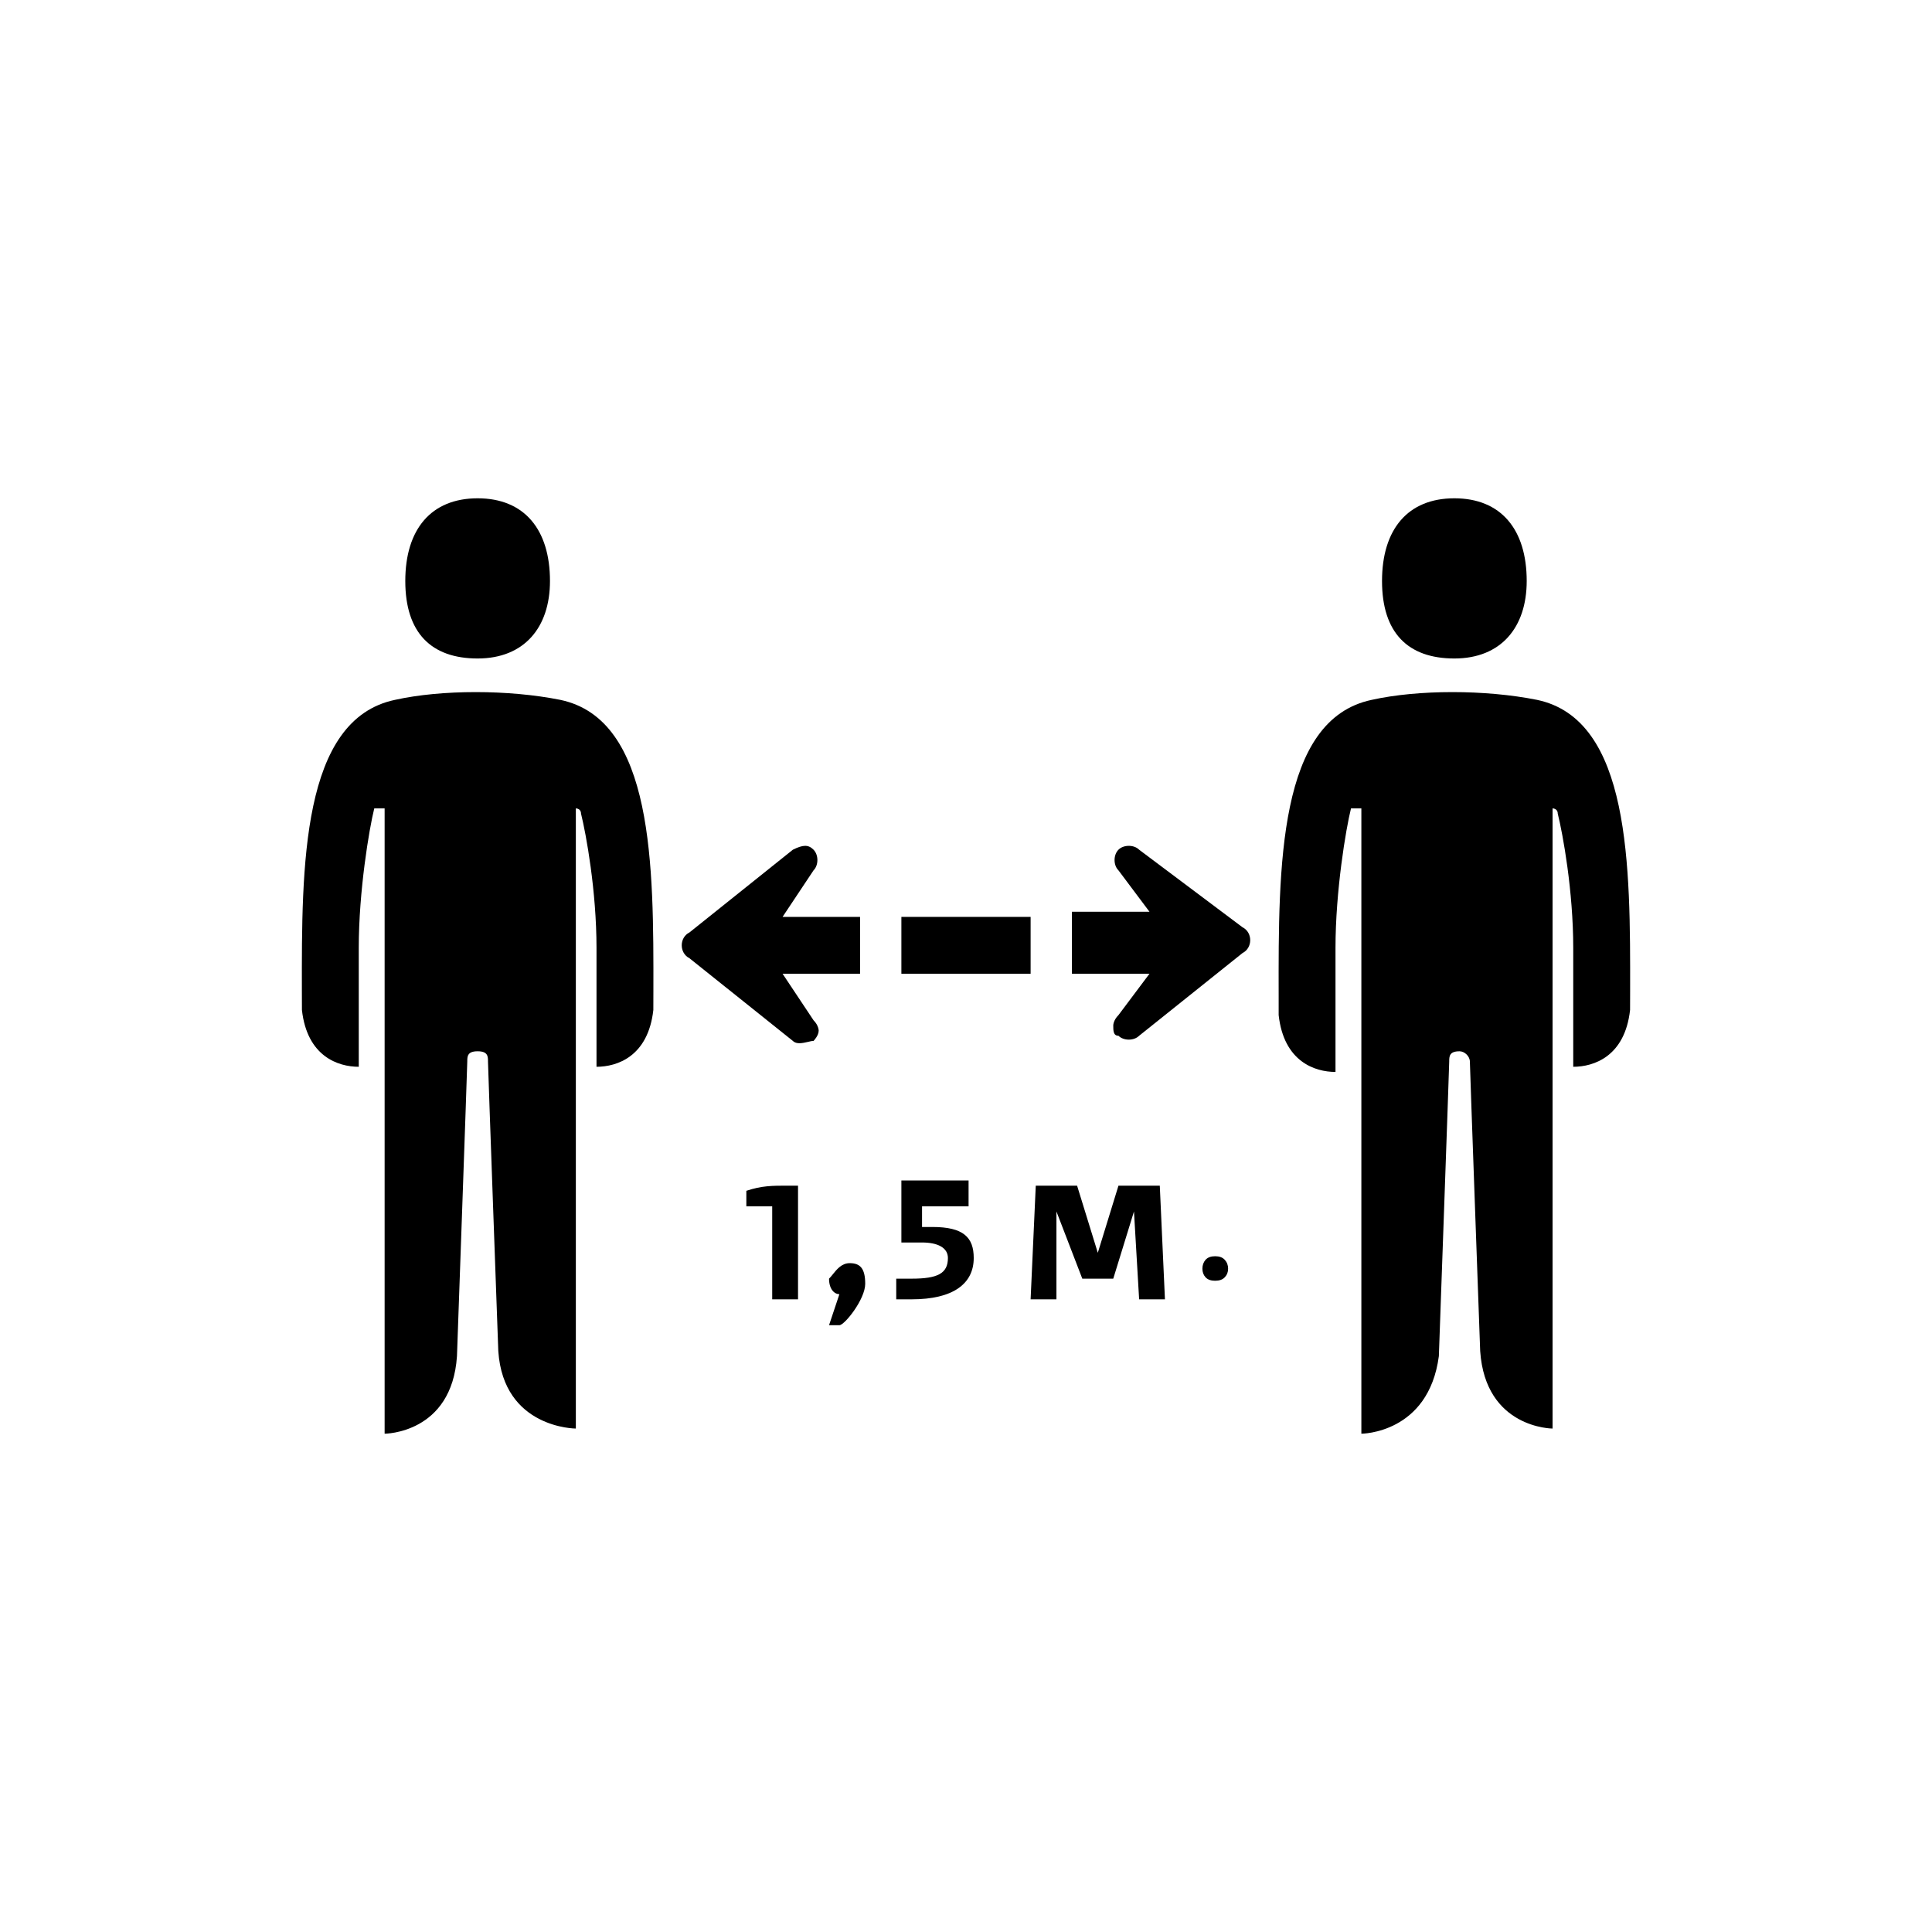
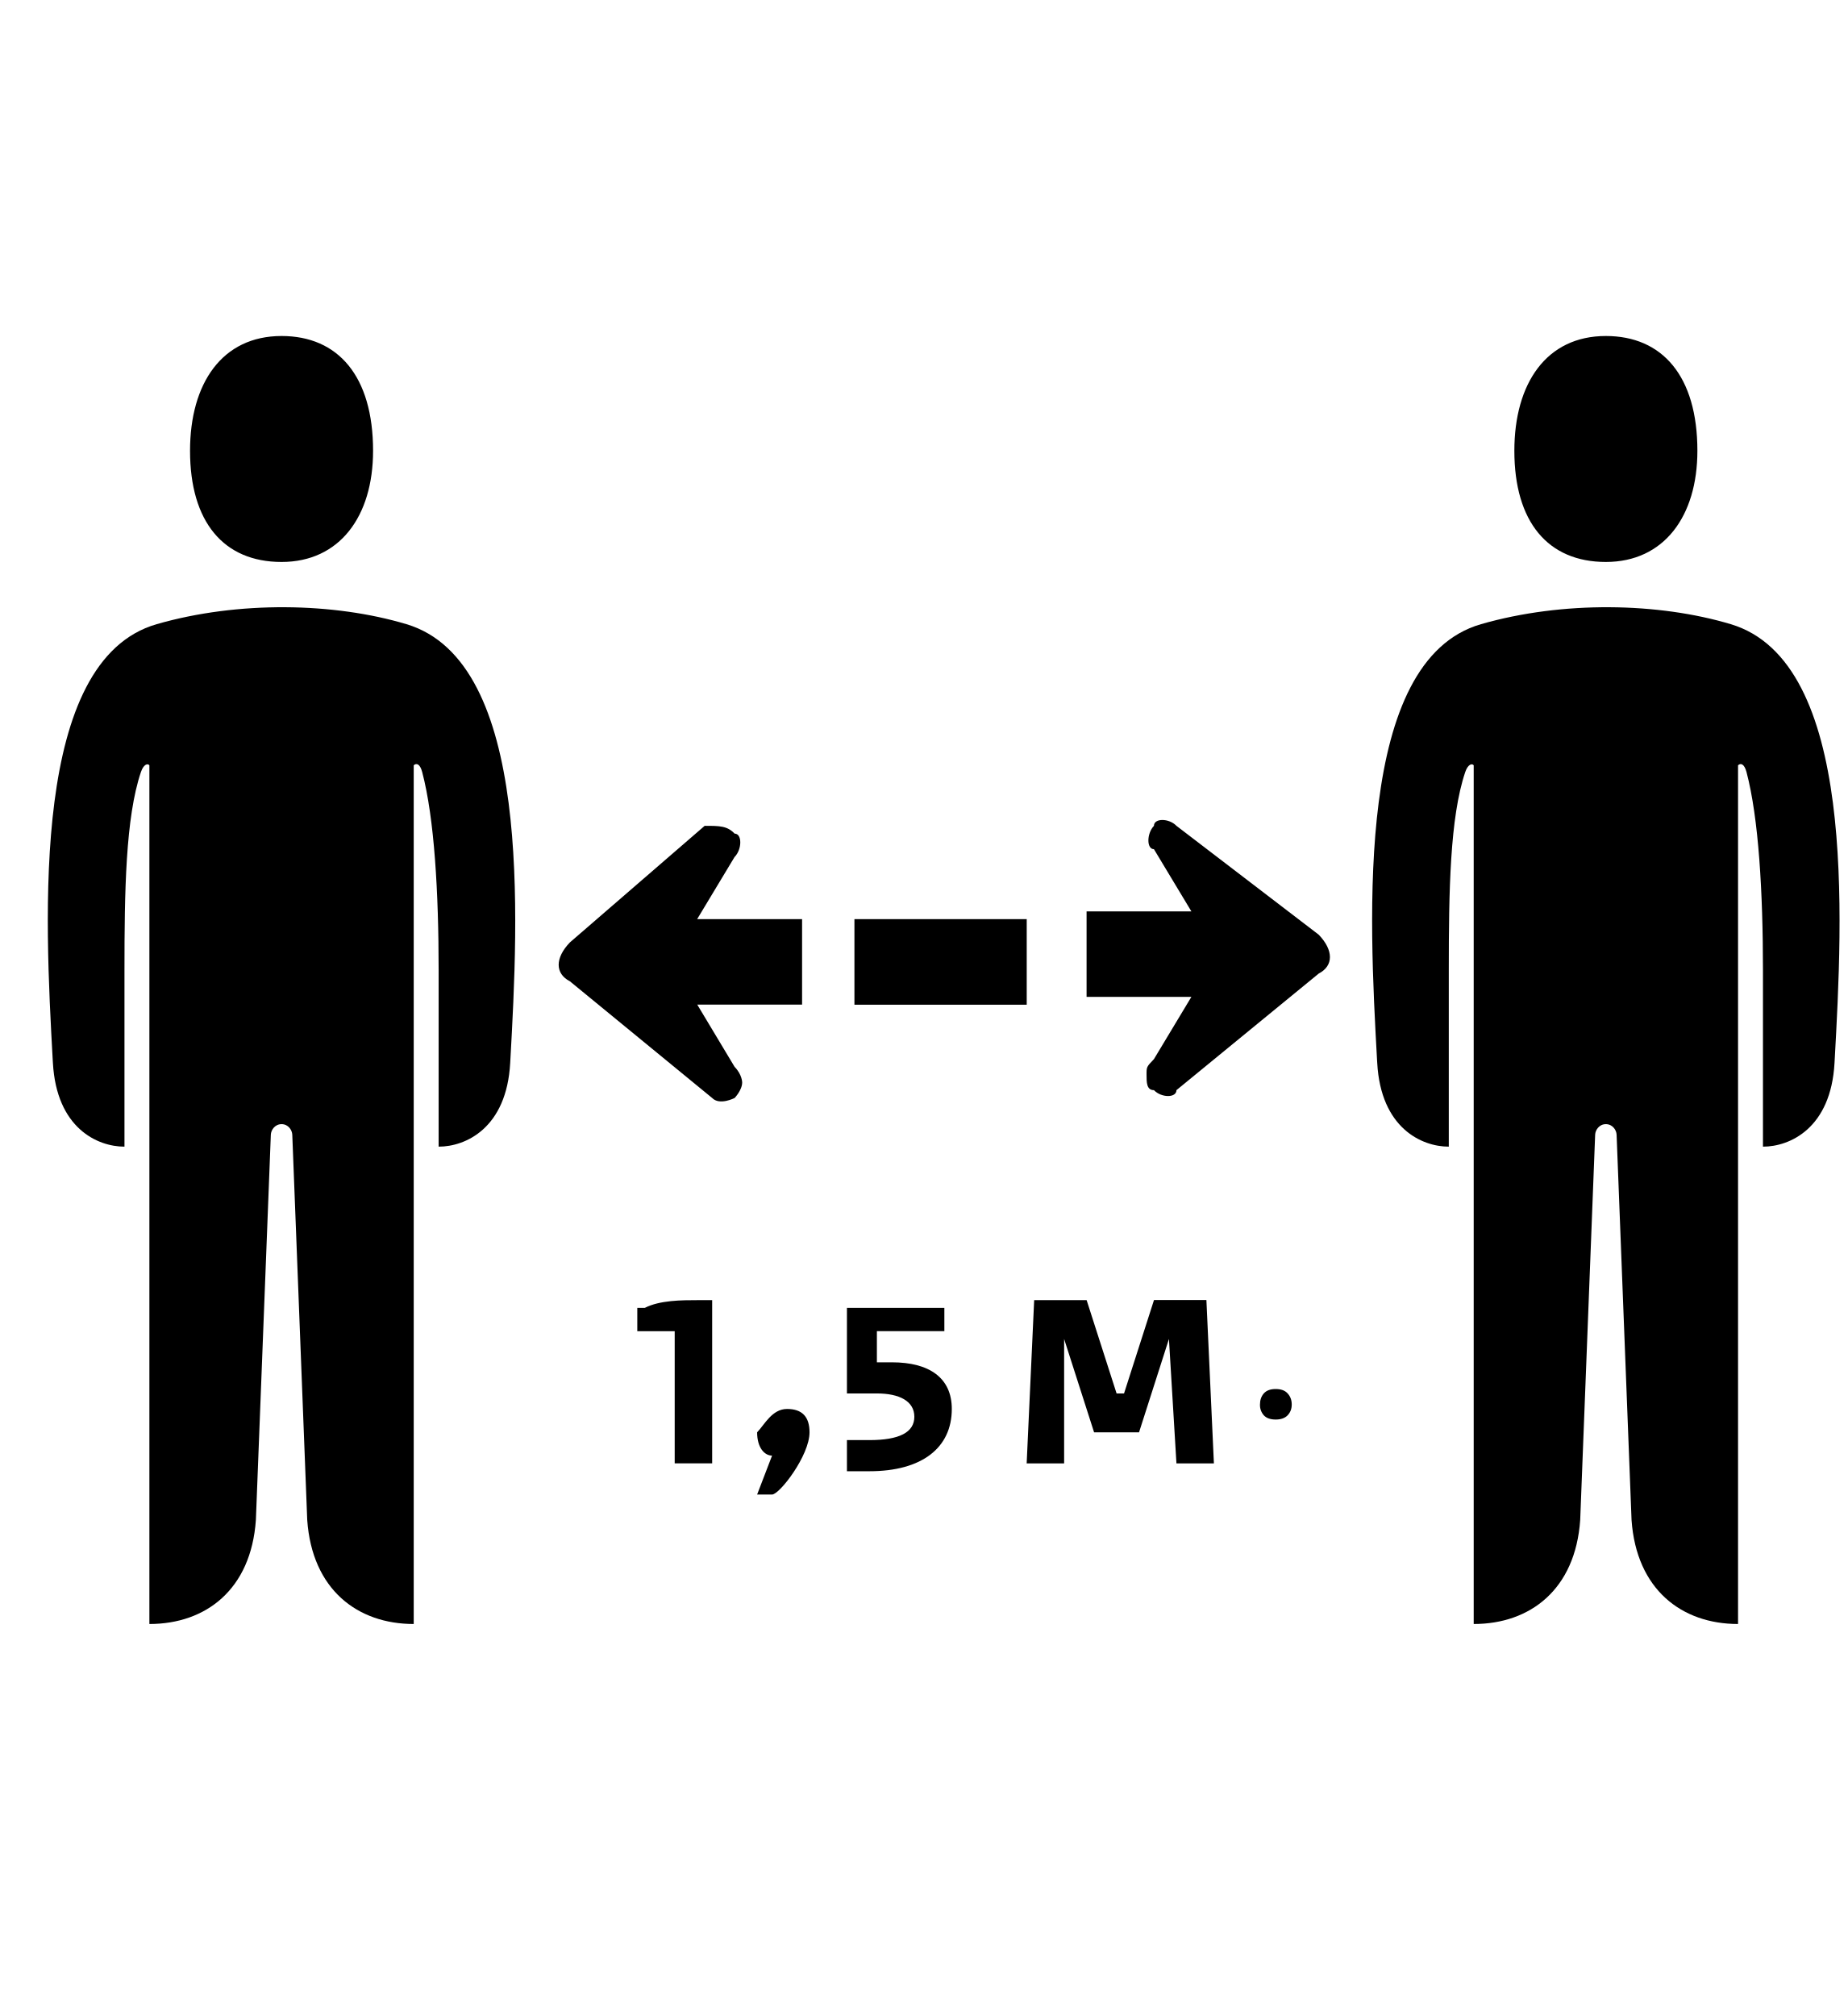
- <svg xmlns="http://www.w3.org/2000/svg" focusable="false" width="36" height="36" viewBox="0 0 36 36" fill="currentColor">
-   <path d="M10.248 10.826C10.248 11.693 9.767 12.27 8.9 12.27C8.033 12.27 7.552 11.789 7.552 10.826C7.552 9.863 8.033 9.285 8.9 9.285C9.767 9.285 10.248 9.863 10.248 10.826Z" fill="currentColor" />
-   <path d="M7.359 13.041C8.226 12.848 9.478 12.848 10.441 13.041C12.184 13.408 12.179 16.135 12.175 18.474C12.174 18.59 12.174 18.705 12.174 18.819C12.078 19.685 11.5 19.878 11.115 19.878V17.663C11.115 16.604 10.922 15.544 10.826 15.159C10.826 15.063 10.73 15.063 10.73 15.063V26.619C10.73 26.619 9.381 26.619 9.285 25.174C9.285 25.174 9.093 19.878 9.093 19.782C9.093 19.685 9.093 19.589 8.9 19.589C8.707 19.589 8.707 19.685 8.707 19.782C8.707 19.878 8.515 25.27 8.515 25.27C8.419 26.715 7.167 26.715 7.167 26.715V15.063H6.974C6.878 15.448 6.685 16.604 6.685 17.663V19.878C6.3 19.878 5.722 19.685 5.626 18.819C5.626 18.705 5.626 18.59 5.625 18.474C5.621 16.135 5.616 13.408 7.359 13.041Z" fill="currentColor" />
-   <path d="M27.1 12.27C27.967 12.27 28.448 11.693 28.448 10.826C28.448 9.863 27.967 9.285 27.1 9.285C26.233 9.285 25.752 9.863 25.752 10.826C25.752 11.789 26.233 12.27 27.1 12.27Z" fill="currentColor" />
-   <path d="M25.559 13.041C26.426 12.848 27.678 12.848 28.641 13.041C30.384 13.408 30.379 16.135 30.375 18.474L30.374 18.819C30.278 19.685 29.7 19.878 29.315 19.878V17.663C29.315 16.604 29.122 15.544 29.026 15.159C29.026 15.063 28.93 15.063 28.93 15.063V26.619C28.93 26.619 27.678 26.619 27.581 25.174C27.581 25.174 27.389 19.878 27.389 19.782C27.389 19.685 27.293 19.589 27.196 19.589C27.004 19.589 27.004 19.685 27.004 19.782C27.004 19.878 26.811 25.27 26.811 25.27C26.619 26.715 25.367 26.715 25.367 26.715V15.063H25.174C25.078 15.448 24.885 16.604 24.885 17.663V19.974C24.5 19.974 23.922 19.782 23.826 18.915C23.826 18.796 23.826 18.677 23.826 18.556C23.821 16.134 23.816 13.408 25.559 13.041Z" fill="currentColor" />
-   <path d="M15.159 16.218C15.255 16.122 15.255 15.93 15.159 15.833C15.063 15.737 14.967 15.737 14.774 15.833L12.848 17.374C12.655 17.47 12.655 17.759 12.848 17.856L14.774 19.396C14.841 19.463 14.955 19.437 15.051 19.415C15.092 19.405 15.13 19.396 15.159 19.396C15.159 19.396 15.255 19.3 15.255 19.204C15.255 19.204 15.255 19.107 15.159 19.011L14.582 18.144H16.026V17.085H14.582L15.159 16.218Z" fill="currentColor" />
-   <path d="M16.796 17.085H19.204V18.144H16.796V17.085Z" fill="currentColor" />
-   <path d="M21.226 15.833C21.13 15.737 20.937 15.737 20.841 15.833C20.744 15.93 20.744 16.122 20.841 16.218L21.419 16.989H19.974V18.144H21.419L20.841 18.915C20.744 19.011 20.744 19.107 20.744 19.107C20.744 19.204 20.744 19.3 20.841 19.3C20.937 19.396 21.13 19.396 21.226 19.3L23.152 17.759C23.344 17.663 23.344 17.374 23.152 17.278L21.226 15.833Z" fill="currentColor" />
-   <path d="M14.678 22.093C14.389 22.093 14.196 22.093 13.907 22.189V22.478H14.389V24.211H14.87V22.093H14.678Z" fill="currentColor" />
-   <path d="M16.122 23.922C16.122 23.633 16.026 23.537 15.833 23.537C15.686 23.537 15.595 23.649 15.518 23.745C15.494 23.775 15.471 23.803 15.448 23.826C15.448 24.018 15.544 24.115 15.641 24.115L15.448 24.693H15.641C15.737 24.693 16.122 24.211 16.122 23.922Z" fill="currentColor" />
-   <path d="M17.181 22.478H18.048V21.996H16.796V23.152H17.181C17.47 23.152 17.663 23.248 17.663 23.441C17.663 23.73 17.47 23.826 16.989 23.826H16.7V24.211H16.989C17.759 24.211 18.144 23.922 18.144 23.441C18.144 23.056 17.952 22.863 17.374 22.863H17.181V22.478Z" fill="currentColor" />
-   <path d="M19.685 22.574V24.211H19.204L19.3 22.093H20.07L20.456 23.344L20.841 22.093H21.611L21.707 24.211H21.226L21.13 22.574L20.744 23.826H20.167L19.685 22.574Z" fill="currentColor" />
-   <path d="M22.464 23.474C22.425 23.519 22.405 23.574 22.405 23.641C22.405 23.704 22.425 23.758 22.464 23.801C22.504 23.844 22.564 23.865 22.642 23.865C22.721 23.865 22.781 23.844 22.821 23.801C22.863 23.758 22.884 23.704 22.884 23.641C22.884 23.574 22.863 23.519 22.821 23.474C22.781 23.43 22.721 23.408 22.642 23.408C22.564 23.408 22.504 23.43 22.464 23.474Z" fill="currentColor" />
+ <svg xmlns="http://www.w3.org/2000/svg" width="33" height="36" viewBox="0 0 33 36" fill="currentColor" focusable="false">
+   <path d="M13.12 15.303C13.255 15.164 13.255 14.886 13.12 14.886C12.987 14.747 12.853 14.747 12.585 14.747L10.178 16.829C9.911 17.107 9.911 17.385 10.178 17.523L12.719 19.607C12.853 19.745 13.12 19.607 13.12 19.607C13.12 19.607 13.255 19.467 13.255 19.329C13.255 19.329 13.255 19.189 13.12 19.051L12.453 17.94H14.325V16.413H12.451L13.12 15.302V15.303ZM16.598 16.413H15.26V17.941H18.337V16.413H16.598ZM21.011 14.747C20.877 14.608 20.609 14.608 20.609 14.747C20.477 14.886 20.477 15.164 20.609 15.164L21.278 16.275H19.406V17.801H21.278L20.609 18.913C20.477 19.051 20.477 19.051 20.477 19.189C20.477 19.329 20.477 19.467 20.609 19.467C20.744 19.607 21.011 19.607 21.011 19.467L23.552 17.385C23.819 17.247 23.819 16.969 23.552 16.691L21.011 14.747ZM11.516 23.355C11.784 23.217 12.184 23.217 12.451 23.217H12.719V26.131H12.05V23.772H11.382V23.355H11.516ZM14.057 25.16C14.325 25.16 14.458 25.299 14.458 25.577C14.458 25.993 13.923 26.688 13.789 26.688H13.522L13.789 25.993C13.656 25.993 13.522 25.855 13.522 25.577C13.656 25.438 13.789 25.16 14.057 25.16ZM16.866 23.771H15.661V24.327H15.929C16.598 24.327 16.999 24.605 16.999 25.16C16.999 25.855 16.464 26.272 15.528 26.272H15.126V25.716H15.528C16.063 25.716 16.33 25.577 16.33 25.299C16.33 25.021 16.063 24.883 15.661 24.883H15.126V23.355H16.866V23.771ZM19.005 23.911V26.132H18.336L18.47 23.217H19.407L19.942 24.883H20.075L20.61 23.215H21.546L21.68 26.132H21.011L20.877 23.91L20.343 25.577H19.54L19.005 23.91V23.911ZM22.503 25.08C22.503 25.002 22.525 24.936 22.571 24.883C22.619 24.829 22.689 24.804 22.784 24.804C22.878 24.804 22.949 24.829 22.997 24.883C23.046 24.936 23.07 25.002 23.07 25.08C23.07 25.158 23.046 25.221 22.997 25.273C22.949 25.323 22.878 25.349 22.784 25.349C22.691 25.349 22.619 25.325 22.571 25.273C22.525 25.22 22.5 25.152 22.503 25.081V25.08Z" fill="currentColor" />
+   <path d="M6.663 8.05C6.663 9.222 6.064 10.035 5.029 10.035C3.993 10.035 3.394 9.319 3.394 8.05C3.394 6.846 3.966 6 5.029 6C6.037 6 6.663 6.716 6.663 8.05Z" fill="currentColor" />
+   <path d="M9.112 18.982L9.114 18.946C9.256 16.38 9.509 11.819 7.259 11.146C5.967 10.759 4.257 10.726 2.798 11.146C0.546 11.795 0.8 16.366 0.942 18.935L0.945 18.982C1.01 20.146 1.741 20.476 2.223 20.476V17.326C2.223 15.924 2.242 14.599 2.517 13.786C2.565 13.645 2.639 13.628 2.668 13.666V29C3.678 29 4.484 28.383 4.57 27.143C4.57 27.143 4.835 20.343 4.837 20.262C4.84 20.18 4.909 20.074 5.029 20.074C5.148 20.074 5.217 20.18 5.22 20.262C5.223 20.343 5.487 27.143 5.487 27.143C5.574 28.388 6.387 29 7.389 29V13.666C7.435 13.622 7.501 13.637 7.54 13.786C7.758 14.612 7.834 15.936 7.834 17.326V20.476C8.316 20.476 9.048 20.146 9.112 18.982Z" fill="currentColor" />
+   <path d="M30.315 8.05C30.315 9.222 29.716 10.035 28.68 10.035C27.645 10.035 27.046 9.319 27.046 8.05C27.046 6.846 27.618 6 28.68 6C29.689 6 30.315 6.716 30.315 8.05Z" fill="currentColor" />
+   <path d="M32.764 18.982L32.766 18.946C32.908 16.38 33.161 11.819 30.911 11.146C29.619 10.759 27.909 10.726 26.45 11.146C24.198 11.795 24.452 16.366 24.594 18.935L24.597 18.982C24.661 20.146 25.393 20.476 25.875 20.476V17.326C25.875 15.924 25.894 14.599 26.169 13.786C26.217 13.645 26.291 13.628 26.32 13.666V29C27.329 29 28.136 28.383 28.222 27.143C28.222 27.143 28.486 20.343 28.489 20.262C28.492 20.18 28.561 20.074 28.68 20.074C28.8 20.074 28.869 20.18 28.872 20.262C28.875 20.343 29.139 27.143 29.139 27.143C29.226 28.388 30.039 29 31.041 29V13.666C31.087 13.622 31.152 13.637 31.192 13.786C31.41 14.612 31.486 15.936 31.486 17.326V20.476C31.968 20.476 32.7 20.146 32.764 18.982Z" fill="currentColor" />
</svg>
